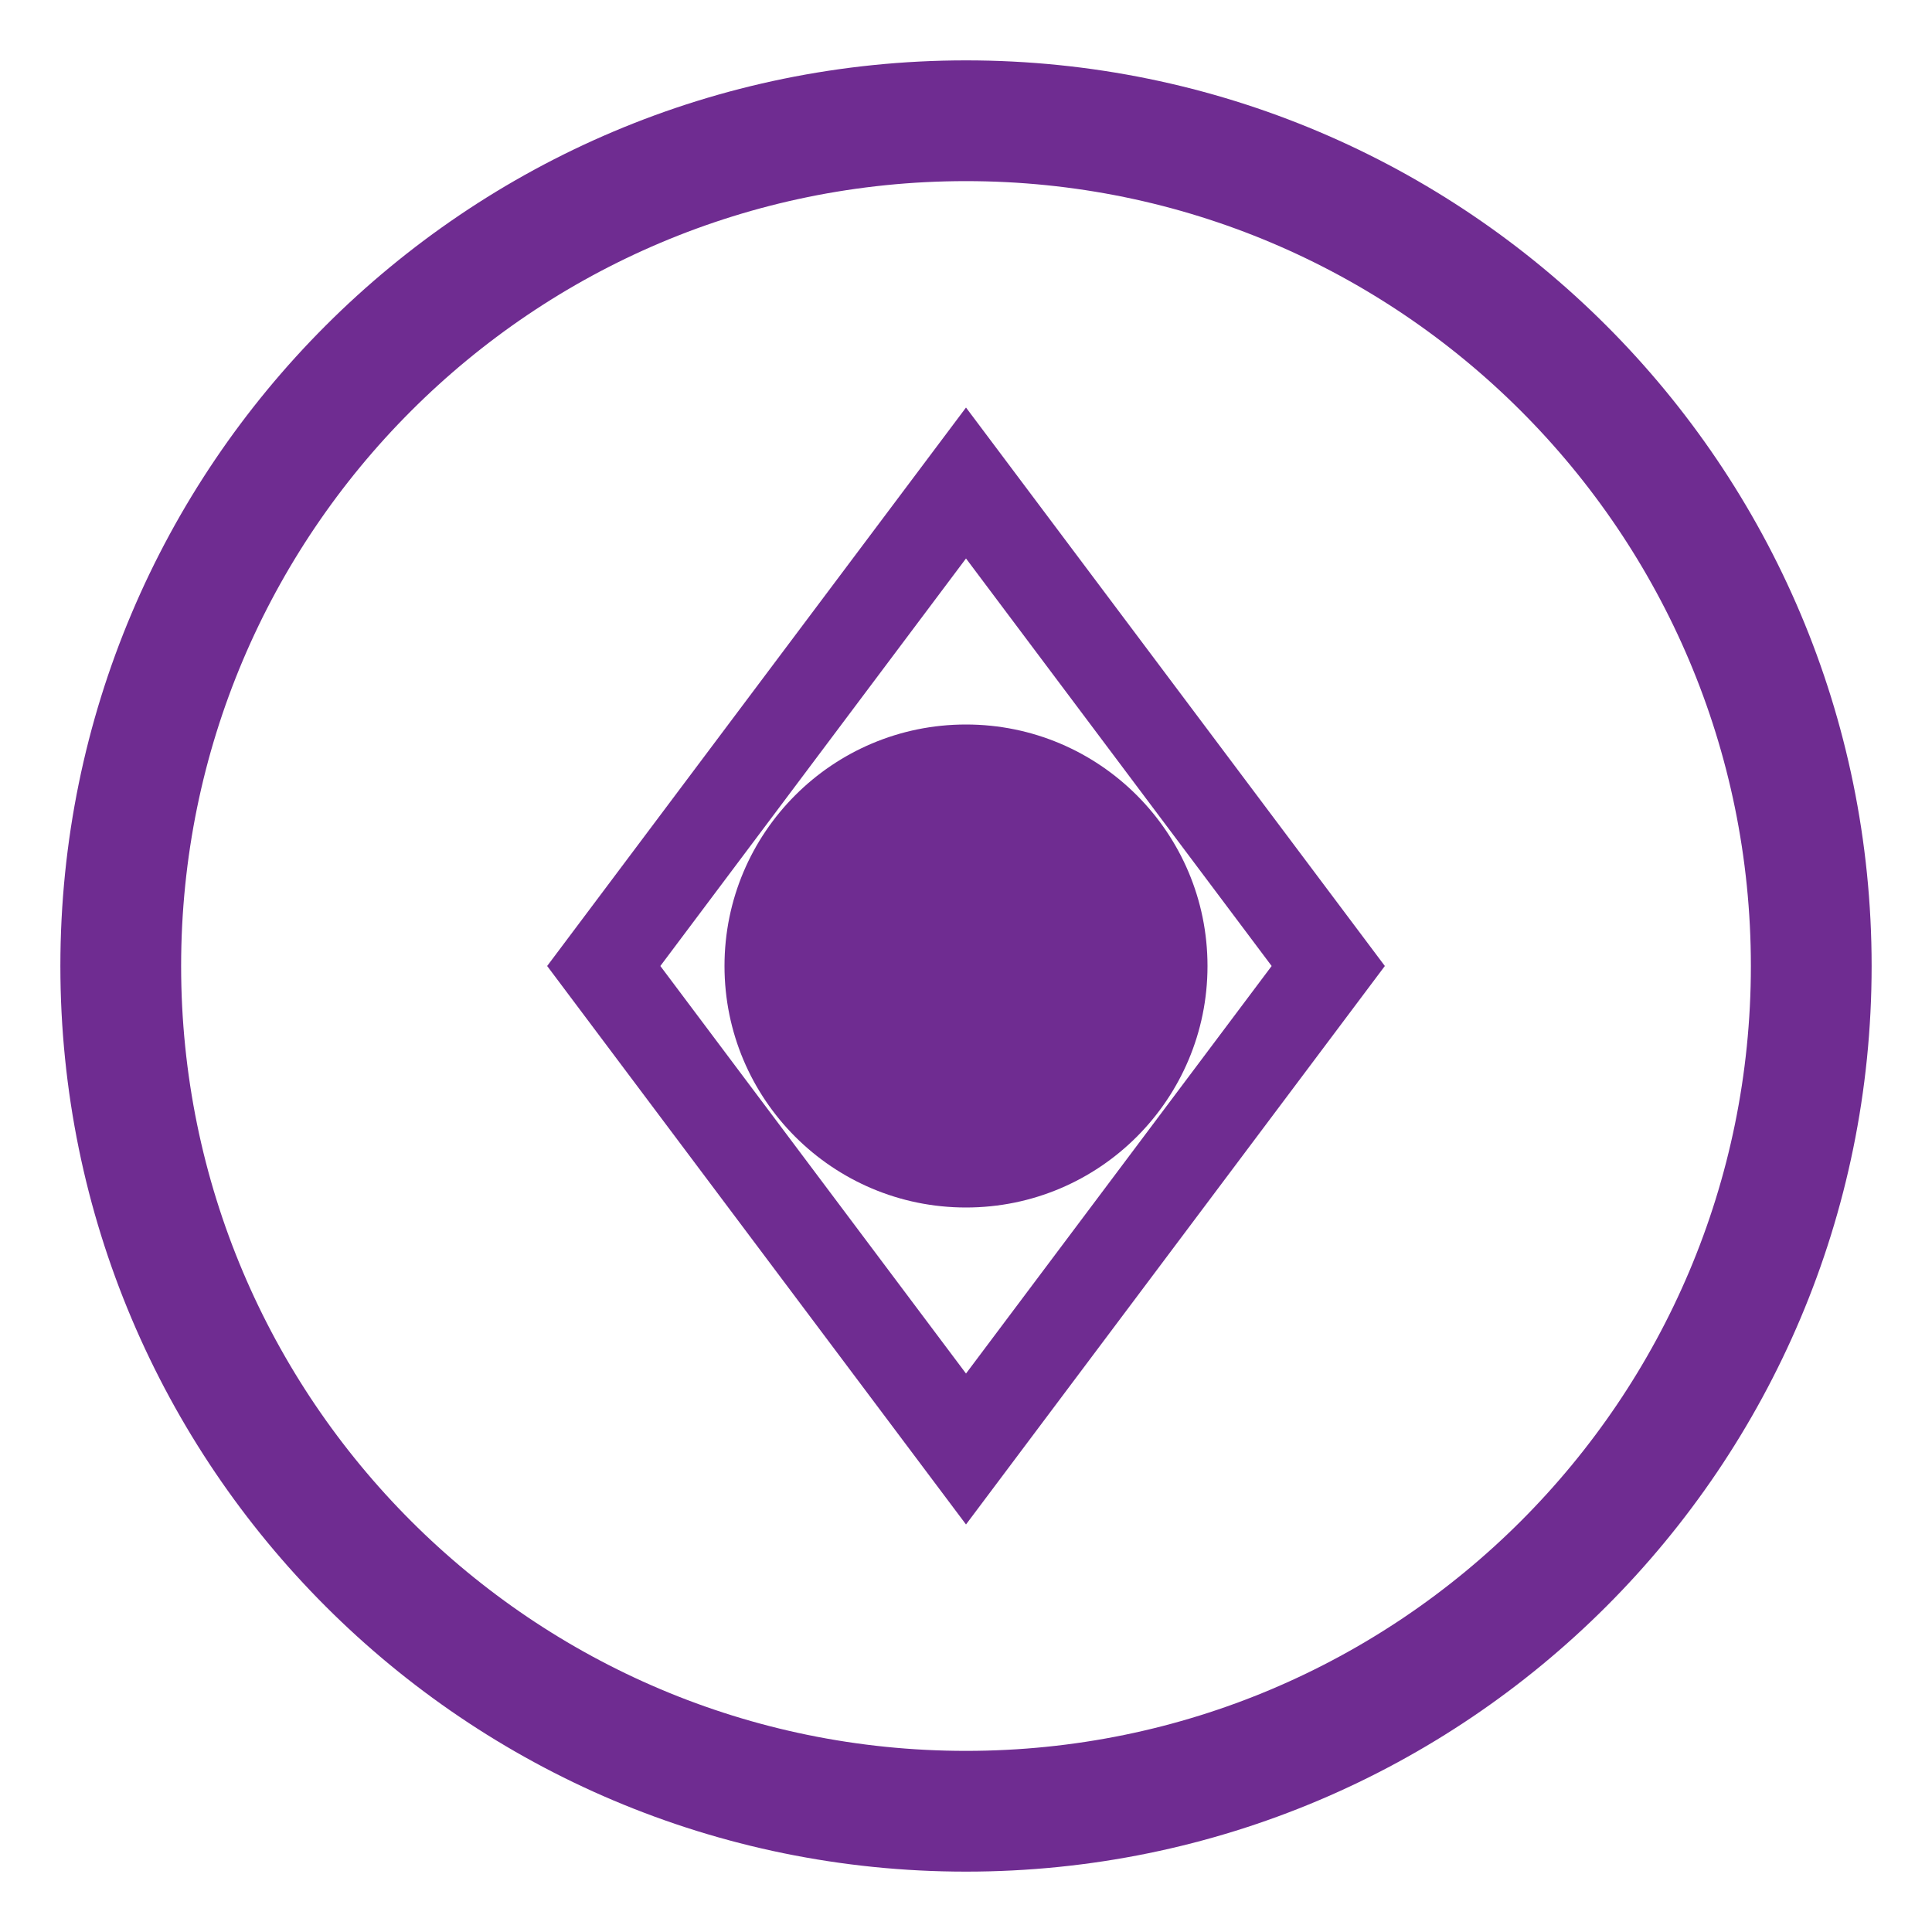
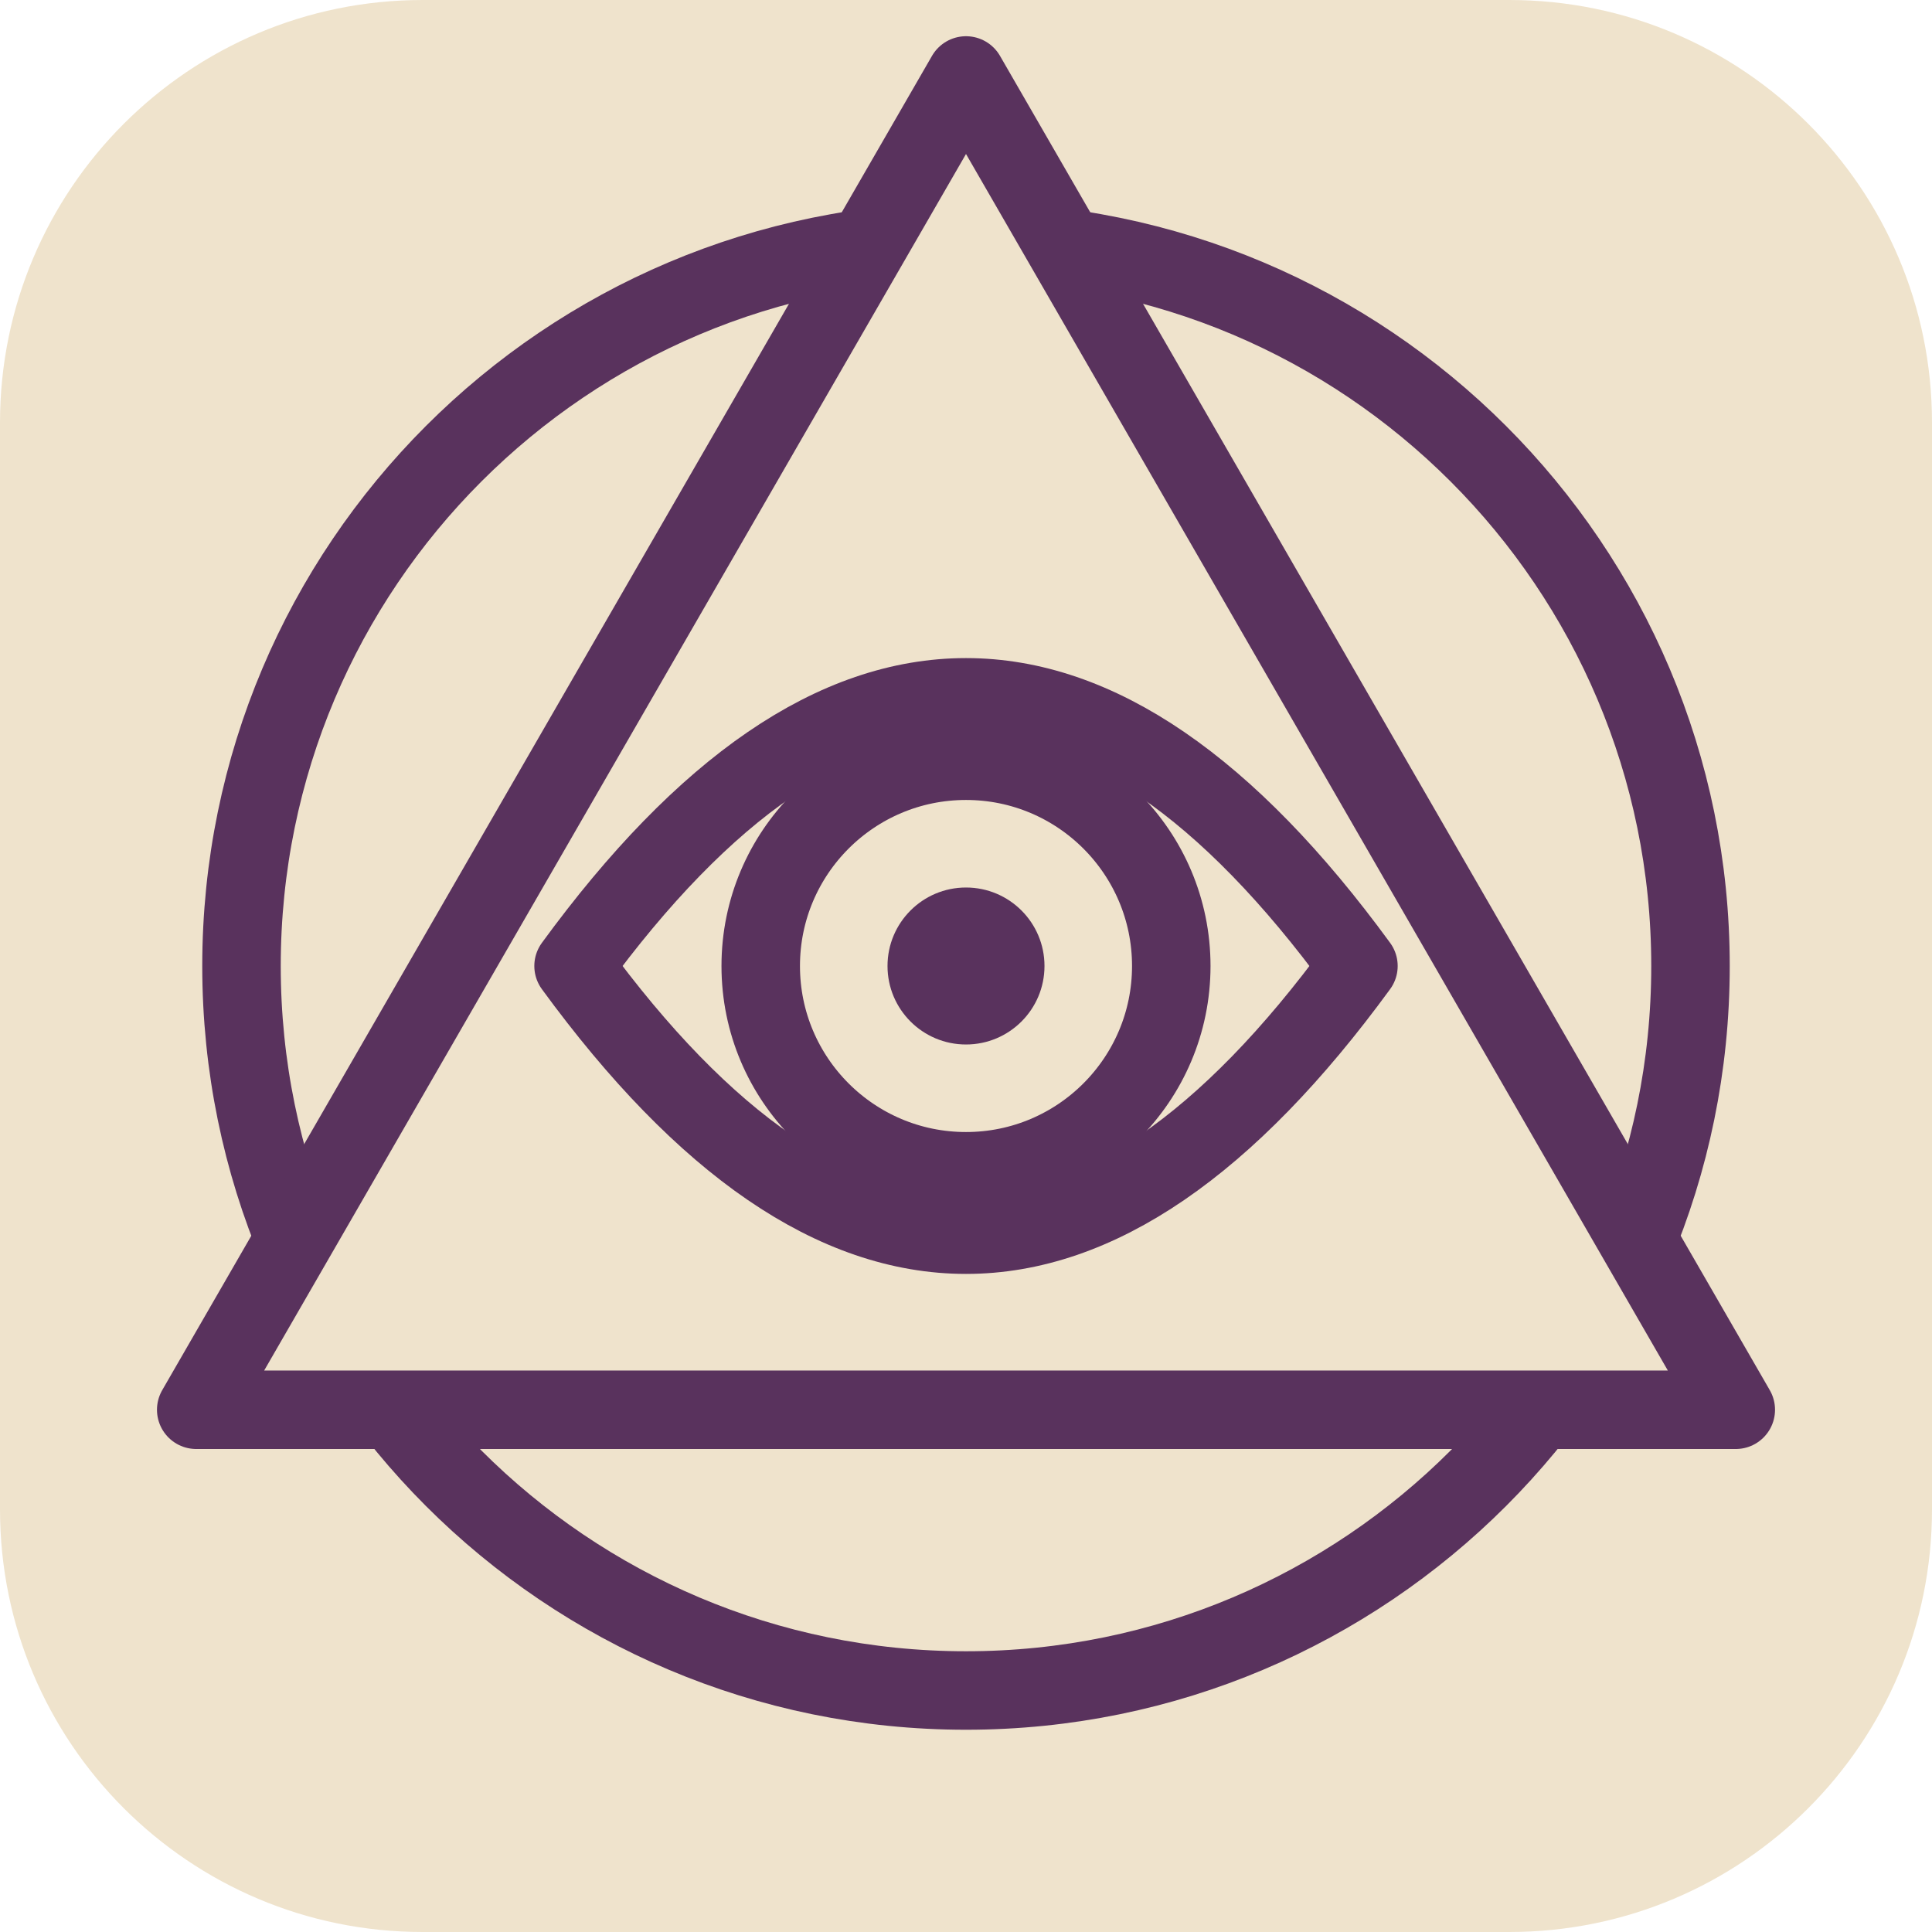
- <svg xmlns="http://www.w3.org/2000/svg" viewBox="0 0 32 32" fill="none">
-   <circle cx="16" cy="16" r="14" stroke="#6F2C91" stroke-width="2" />
-   <path d="M16 8 L22 16 L16 24 L10 16 Z" stroke="#6F2C91" stroke-width="1.5" fill="none" />
-   <circle cx="16" cy="16" r="4" fill="#6F2C91" />
+ <svg xmlns="http://www.w3.org/2000/svg" viewBox="18 18 64 64" fill="none" stroke="#59325D" stroke-width="2.6" stroke-linecap="round" stroke-linejoin="round">
+   <rect x="18" y="18" width="64" height="64" rx="14" fill="#EFE3CC" stroke="none" />
+   <circle cx="50" cy="50" r="24" />
+   <path d="M50 20.5 L24.5 64.7 L75.5 64.7 Z" fill="#EFE3CC" />
+   <path d="M37 50 Q50 32.2 63 50 Q50 67.8 37 50 Z" />
+   <circle cx="50" cy="50" r="6.8" />
+   <circle cx="50" cy="50" r="2.6" fill="#59325D" stroke="none" />
</svg>
